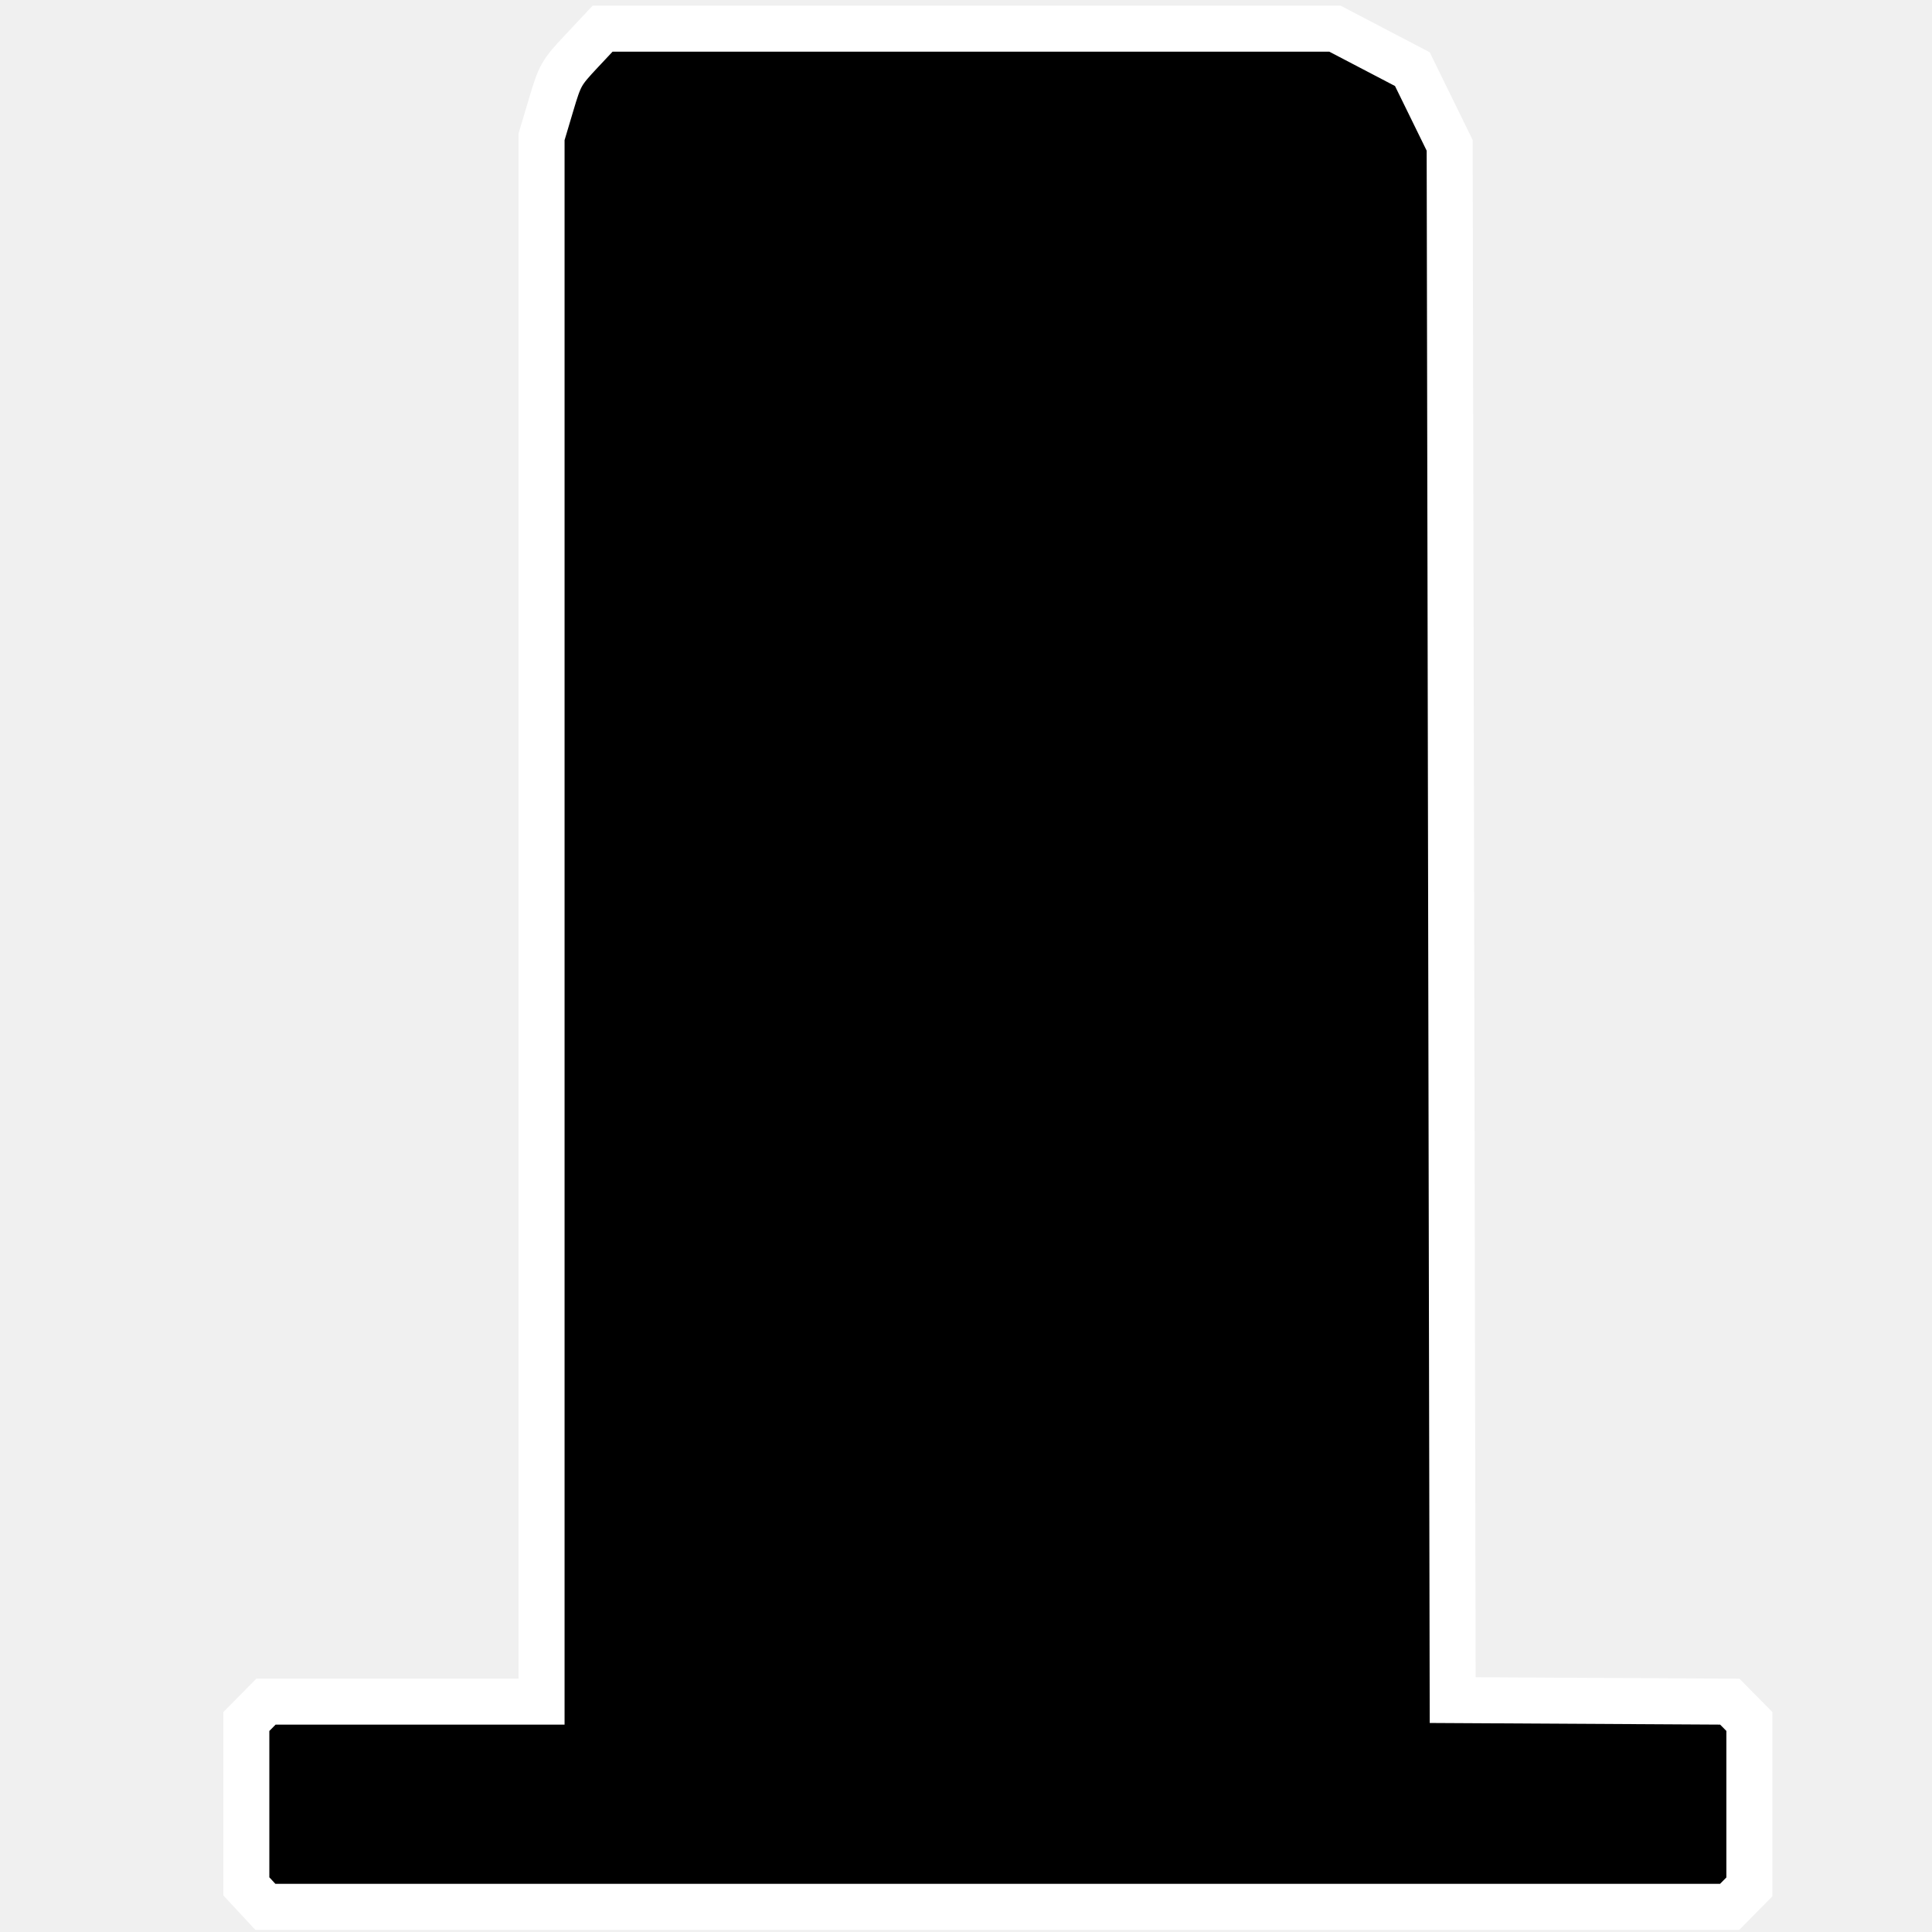
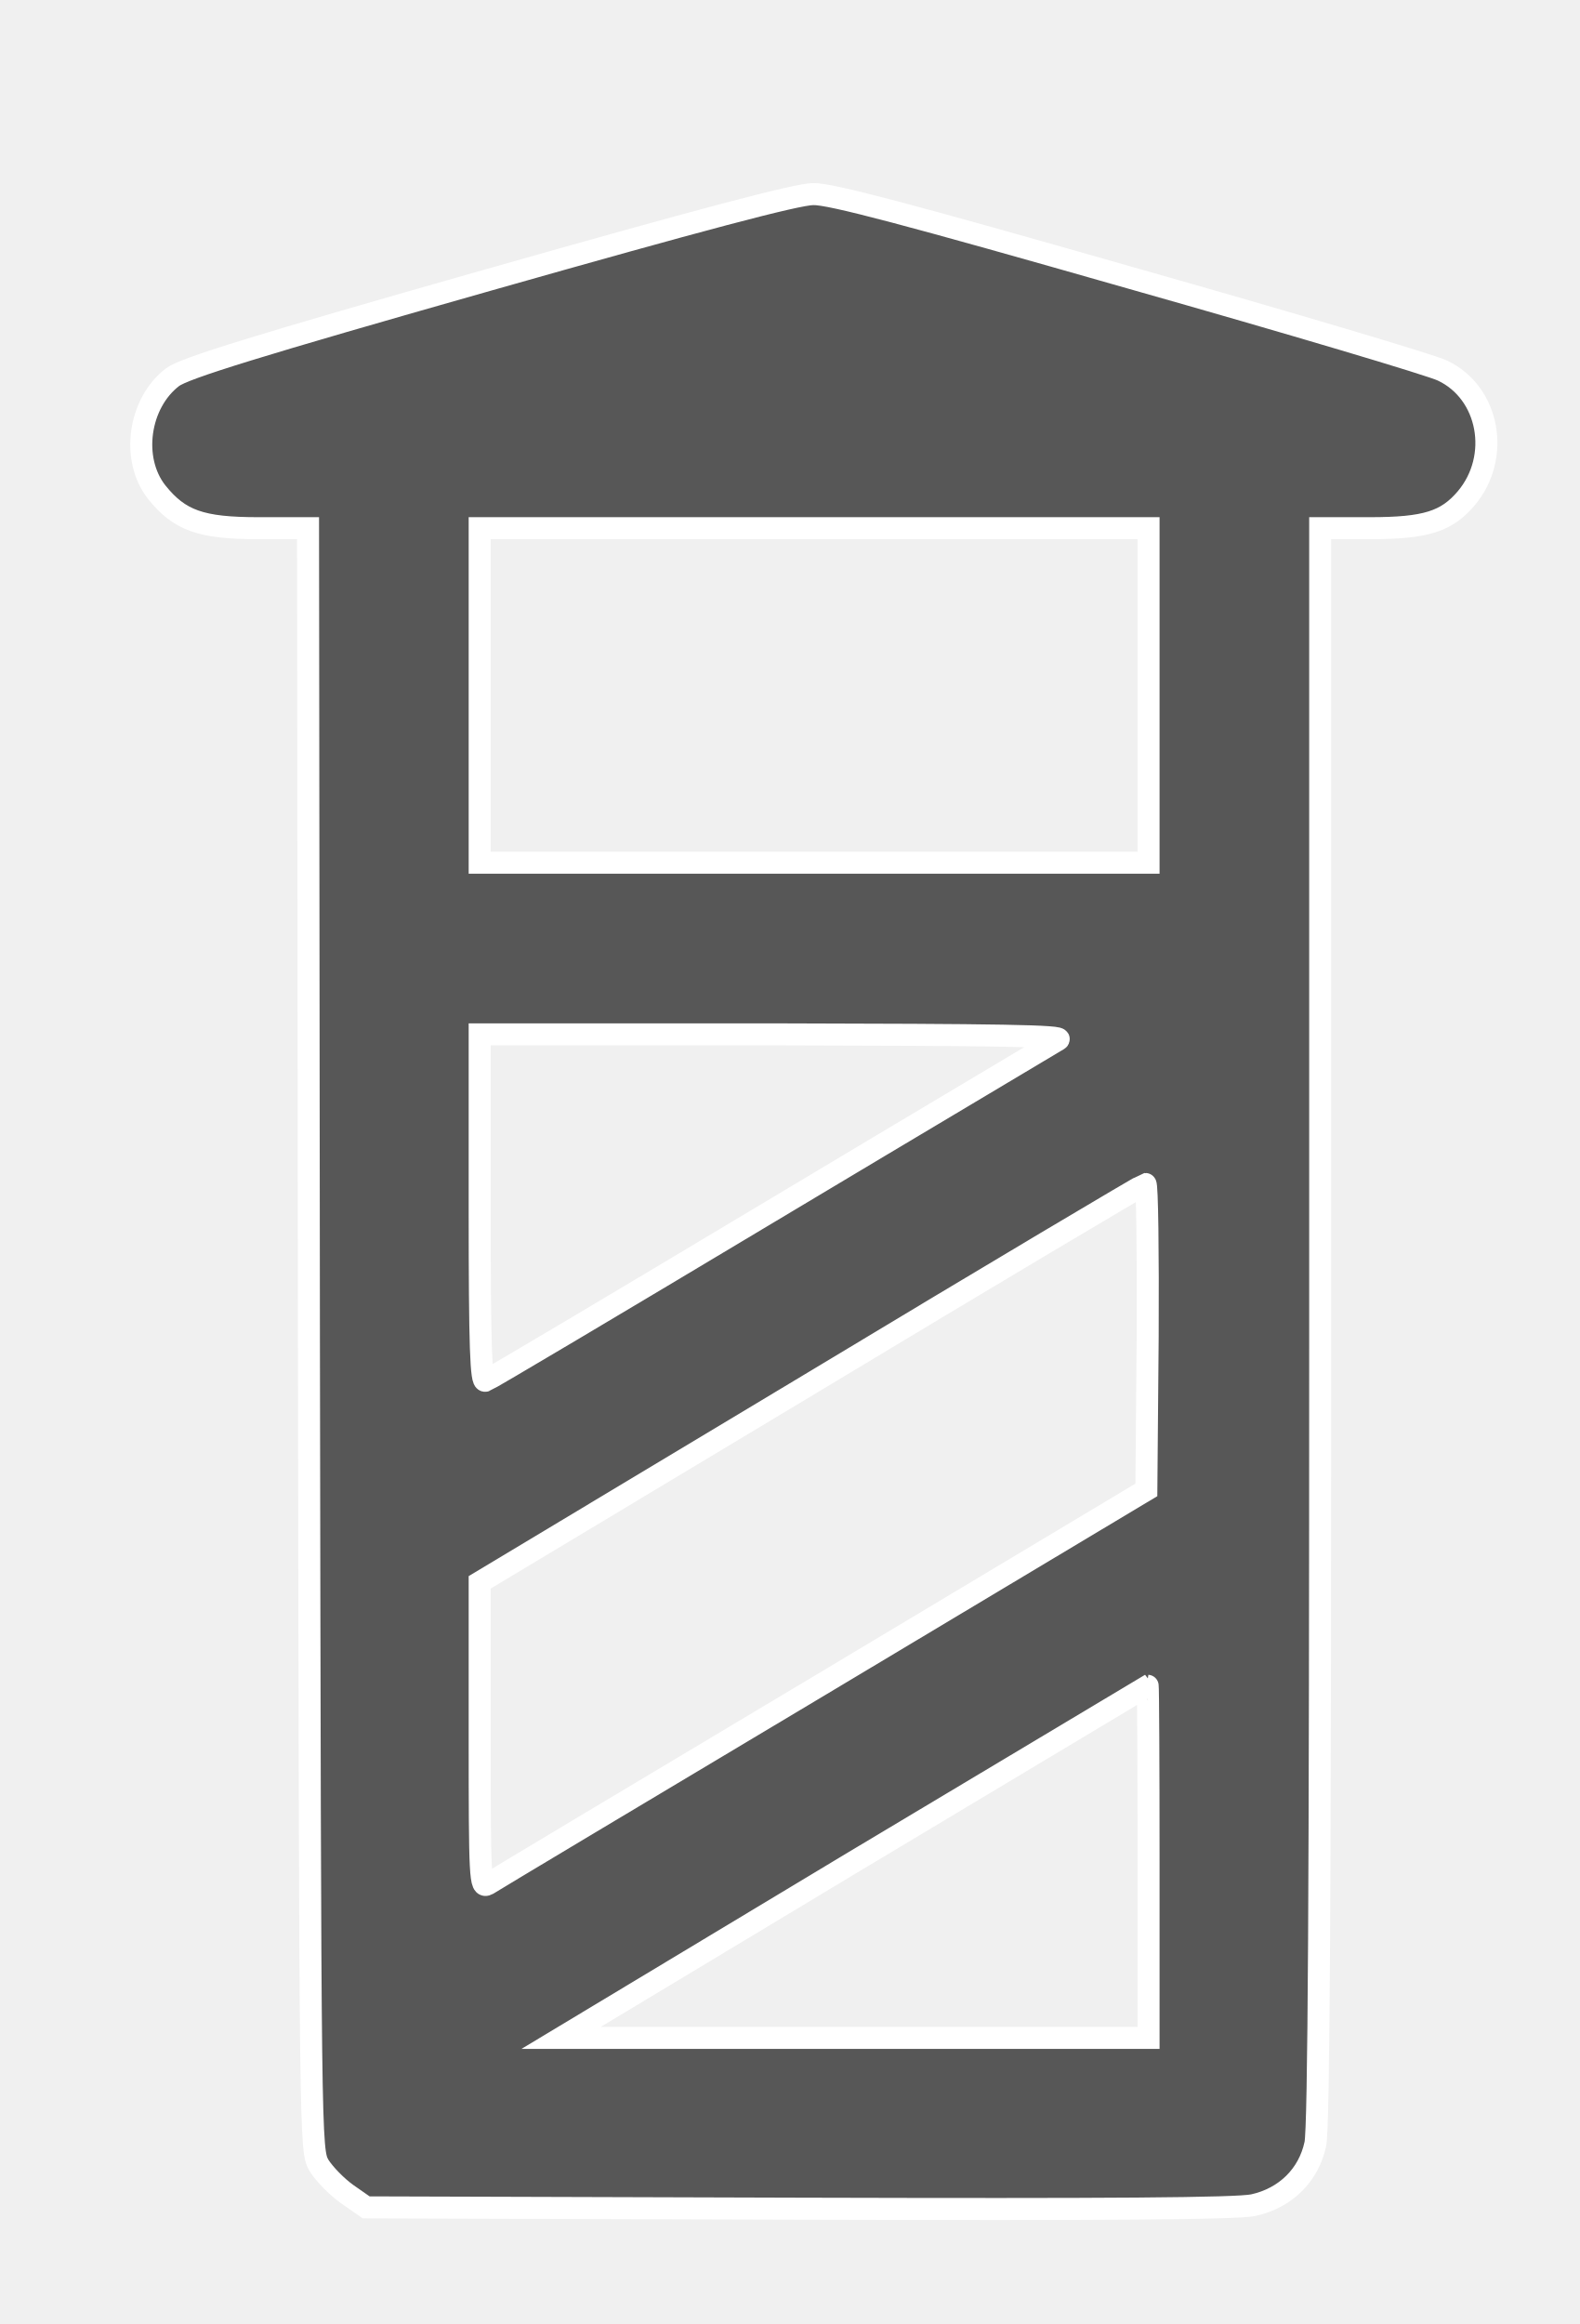
- <svg xmlns="http://www.w3.org/2000/svg" version="1.0" width="32" height="32" id="svg2">
-   <defs id="defs4">
-     </defs>
-   <path style="fill:#000000;stroke:#ffffff;stroke-width:0.762;stroke-miterlimit:4;stroke-dasharray:none;stroke-opacity:1" d="m 4.238,31.414 -0.158,-0.17 0,-1.365 0,-1.365 0.163,-0.165 0.163,-0.165 2.282,0 2.282,0 0,-12.959 0,-12.959 L 9.126,1.743 C 9.274,1.244 9.296,1.205 9.631,0.848 l 0.35,-0.373 6.065,0 6.065,0 0.641,0.335 0.641,0.335 0.309,0.631 0.309,0.631 0.025,12.876 0.025,12.876 2.295,0.013 2.295,0.013 0.162,0.164 0.162,0.164 0,1.37 0,1.37 -0.163,0.165 -0.163,0.165 -12.127,0 -12.127,0 -0.158,-0.17 z" id="path4146" />
+ <svg xmlns="http://www.w3.org/2000/svg" width="359" height="528" preserveAspectRatio="xMidYMid meet">
+   <g class="layer">
+     <g fill="#575757" id="svg_1" transform="translate(0, 528) scale(0.1, -0.1)">
+       <path d="m1110,4644c-528,-150 -692,-201 -718,-221c-77,-59 -95,-186 -36,-261c52,-65 101,-82 231,-82l113,0l2,-1842c3,-1837 3,-1843 23,-1878c12,-19 40,-48 64,-65l43,-30l981,-3c716,-2 996,0 1035,8c73,16 126,68 141,139c8,37 11,578 11,1861l0,1810l113,0c127,0 174,15 219,68c79,94 52,240 -54,290c-24,12 -343,107 -710,211c-504,144 -681,191 -720,190c-37,0 -259,-59 -738,-195zm1500,-944l0,-380l-760,0l-760,0l0,380l0,380l760,0l760,0l0,-380zm-205,-782c-11,-7 -306,-182 -655,-391c-349,-209 -640,-382 -647,-384c-10,-4 -13,74 -13,391l0,396l668,0c509,-1 662,-3 647,-12zm203,-675l-3,-348l-740,-443c-407,-243 -748,-447 -757,-453c-17,-9 -18,10 -18,338l0,348l753,452c413,249 755,452 760,453c4,0 6,-156 5,-347zm2,-1193l0,-400l-667,0l-668,0l665,400c366,219 666,399 668,400c1,0 2,-180 2,-400z" id="svg_2" stroke="#ffffff" stroke-width="50" />
+     </g>
+   </g>
</svg>
